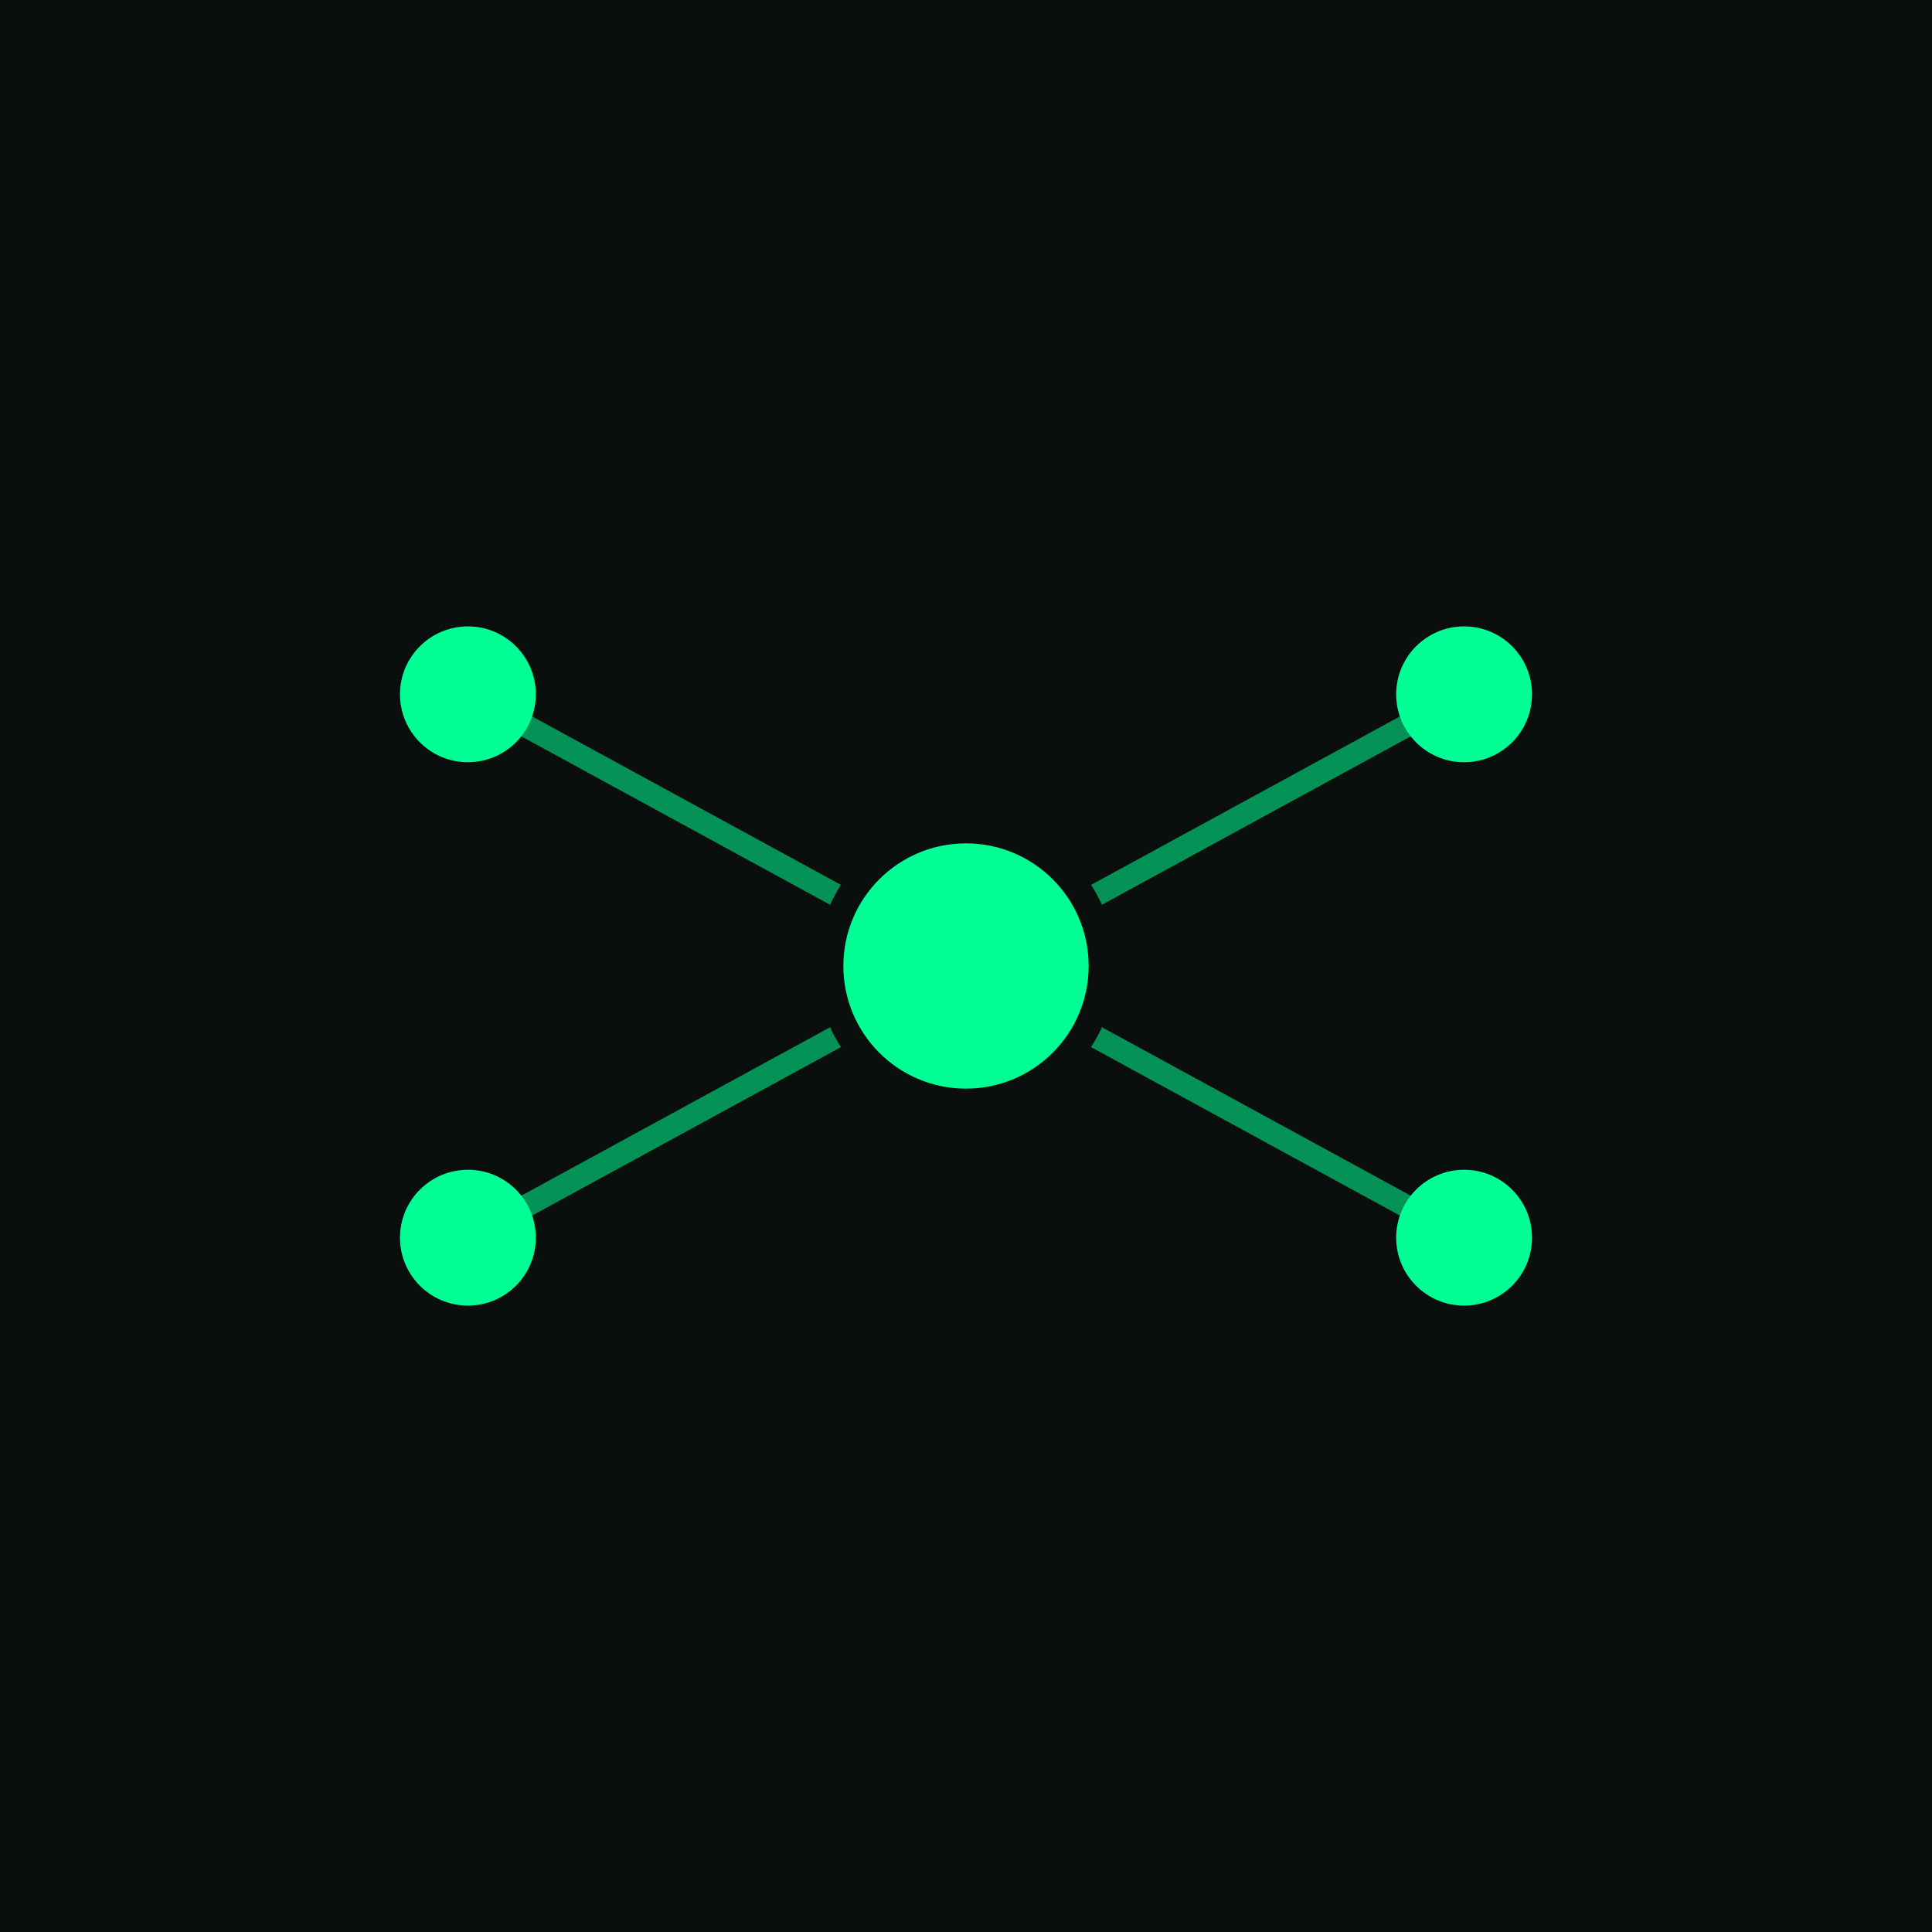
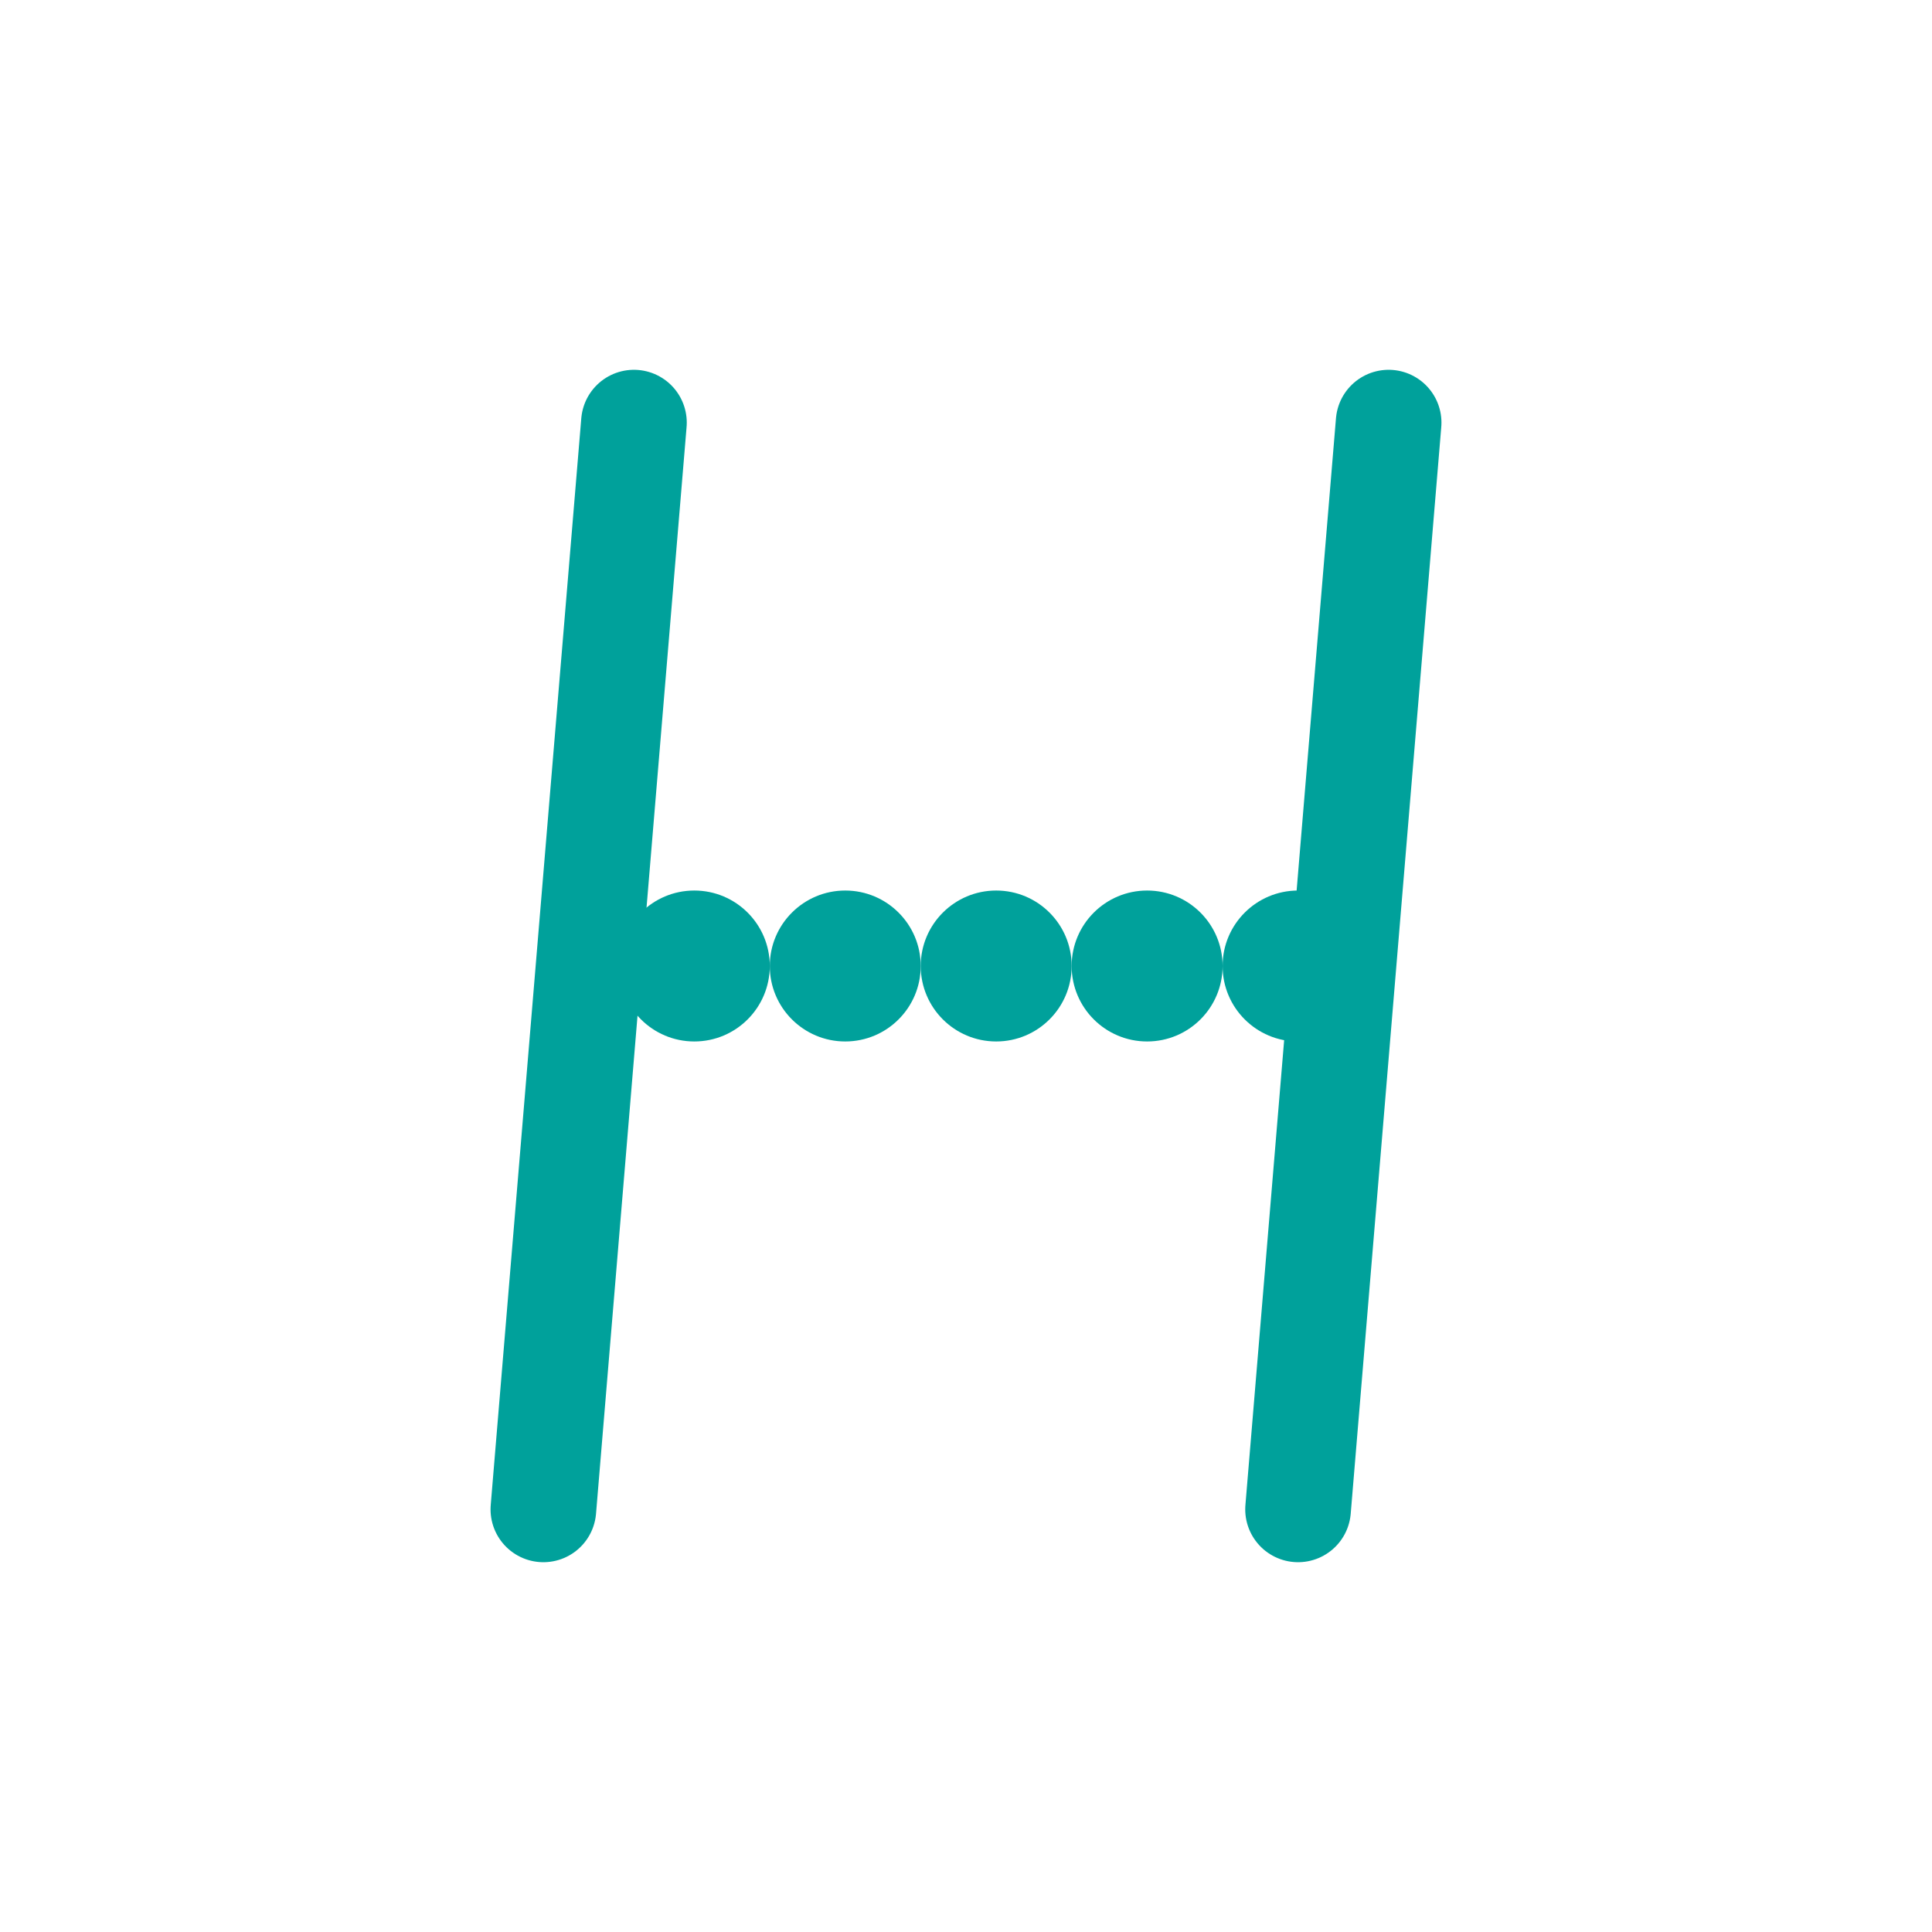
- <svg xmlns="http://www.w3.org/2000/svg" viewBox="0 0 256 256" fill="none">
-   <rect width="256" height="256" fill="#0A0E0D" />
-   <g transform="translate(128, 128)">
-     <line x1="0" y1="0" x2="-66" y2="-36" stroke="#00FF94" stroke-width="3" opacity="0.55" stroke-linecap="round" />
-     <line x1="0" y1="0" x2="-66" y2="36" stroke="#00FF94" stroke-width="3" opacity="0.55" stroke-linecap="round" />
-     <line x1="0" y1="0" x2="66" y2="-36" stroke="#00FF94" stroke-width="3" opacity="0.55" stroke-linecap="round" />
-     <line x1="0" y1="0" x2="66" y2="36" stroke="#00FF94" stroke-width="3" opacity="0.55" stroke-linecap="round" />
-     <circle cx="-66" cy="-36" r="9" fill="#00FF94" />
-     <circle cx="-66" cy="36" r="9" fill="#00FF94" />
-     <circle cx="66" cy="-36" r="9" fill="#00FF94" />
-     <circle cx="66" cy="36" r="9" fill="#00FF94" />
-     <circle cx="0" cy="0" r="18" fill="#00FF94" />
-     <circle cx="0" cy="0" r="18" fill="none" stroke="#0A0E0D" stroke-width="3.5" />
-   </g>
+ <svg xmlns="http://www.w3.org/2000/svg" viewBox="0 0 256 256" fill="none" role="img" aria-label="Hermes">
+   <line x1="84" y1="56" x2="72" y2="200" stroke="#00A19B" stroke-width="14" stroke-linecap="round" />
+   <line x1="184" y1="56" x2="172" y2="200" stroke="#00A19B" stroke-width="14" stroke-linecap="round" />
+   <circle cx="92" cy="128" r="10" fill="#00A19B" />
+   <circle cx="112" cy="128" r="10" fill="#00A19B" />
+   <circle cx="132" cy="128" r="10" fill="#00A19B" />
+   <circle cx="152" cy="128" r="10" fill="#00A19B" />
+   <circle cx="172" cy="128" r="10" fill="#00A19B" />
</svg>
